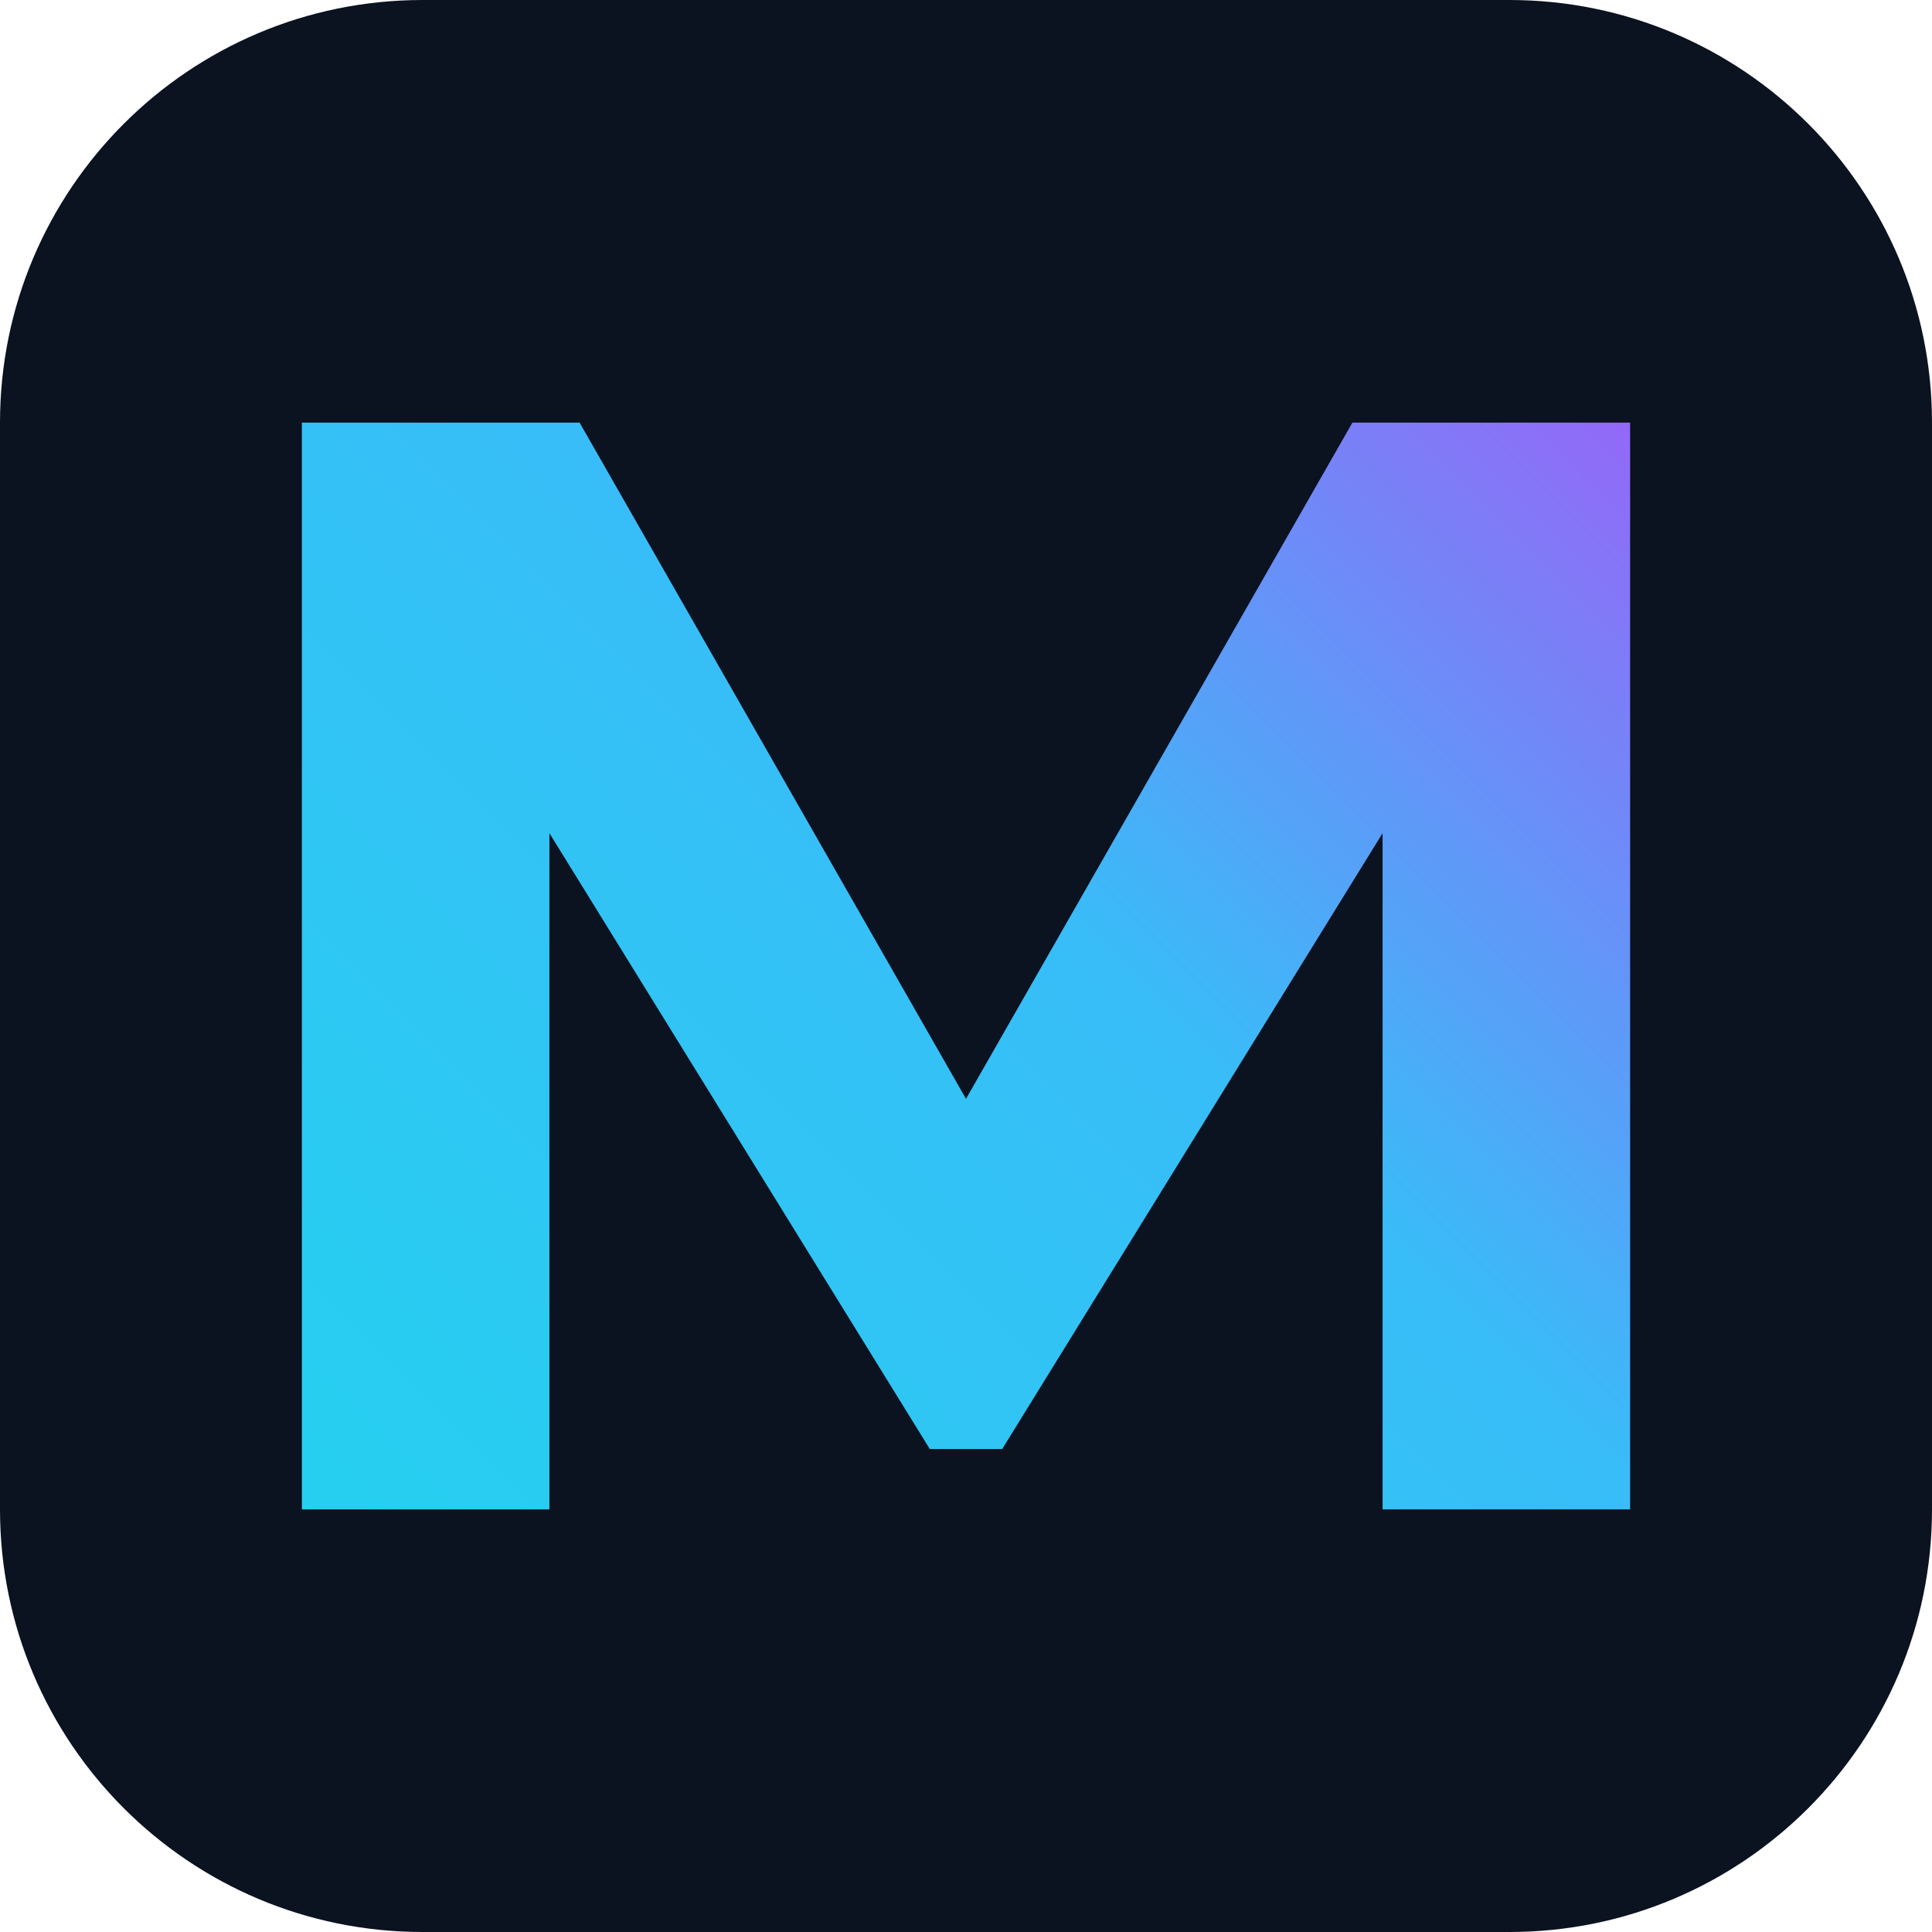
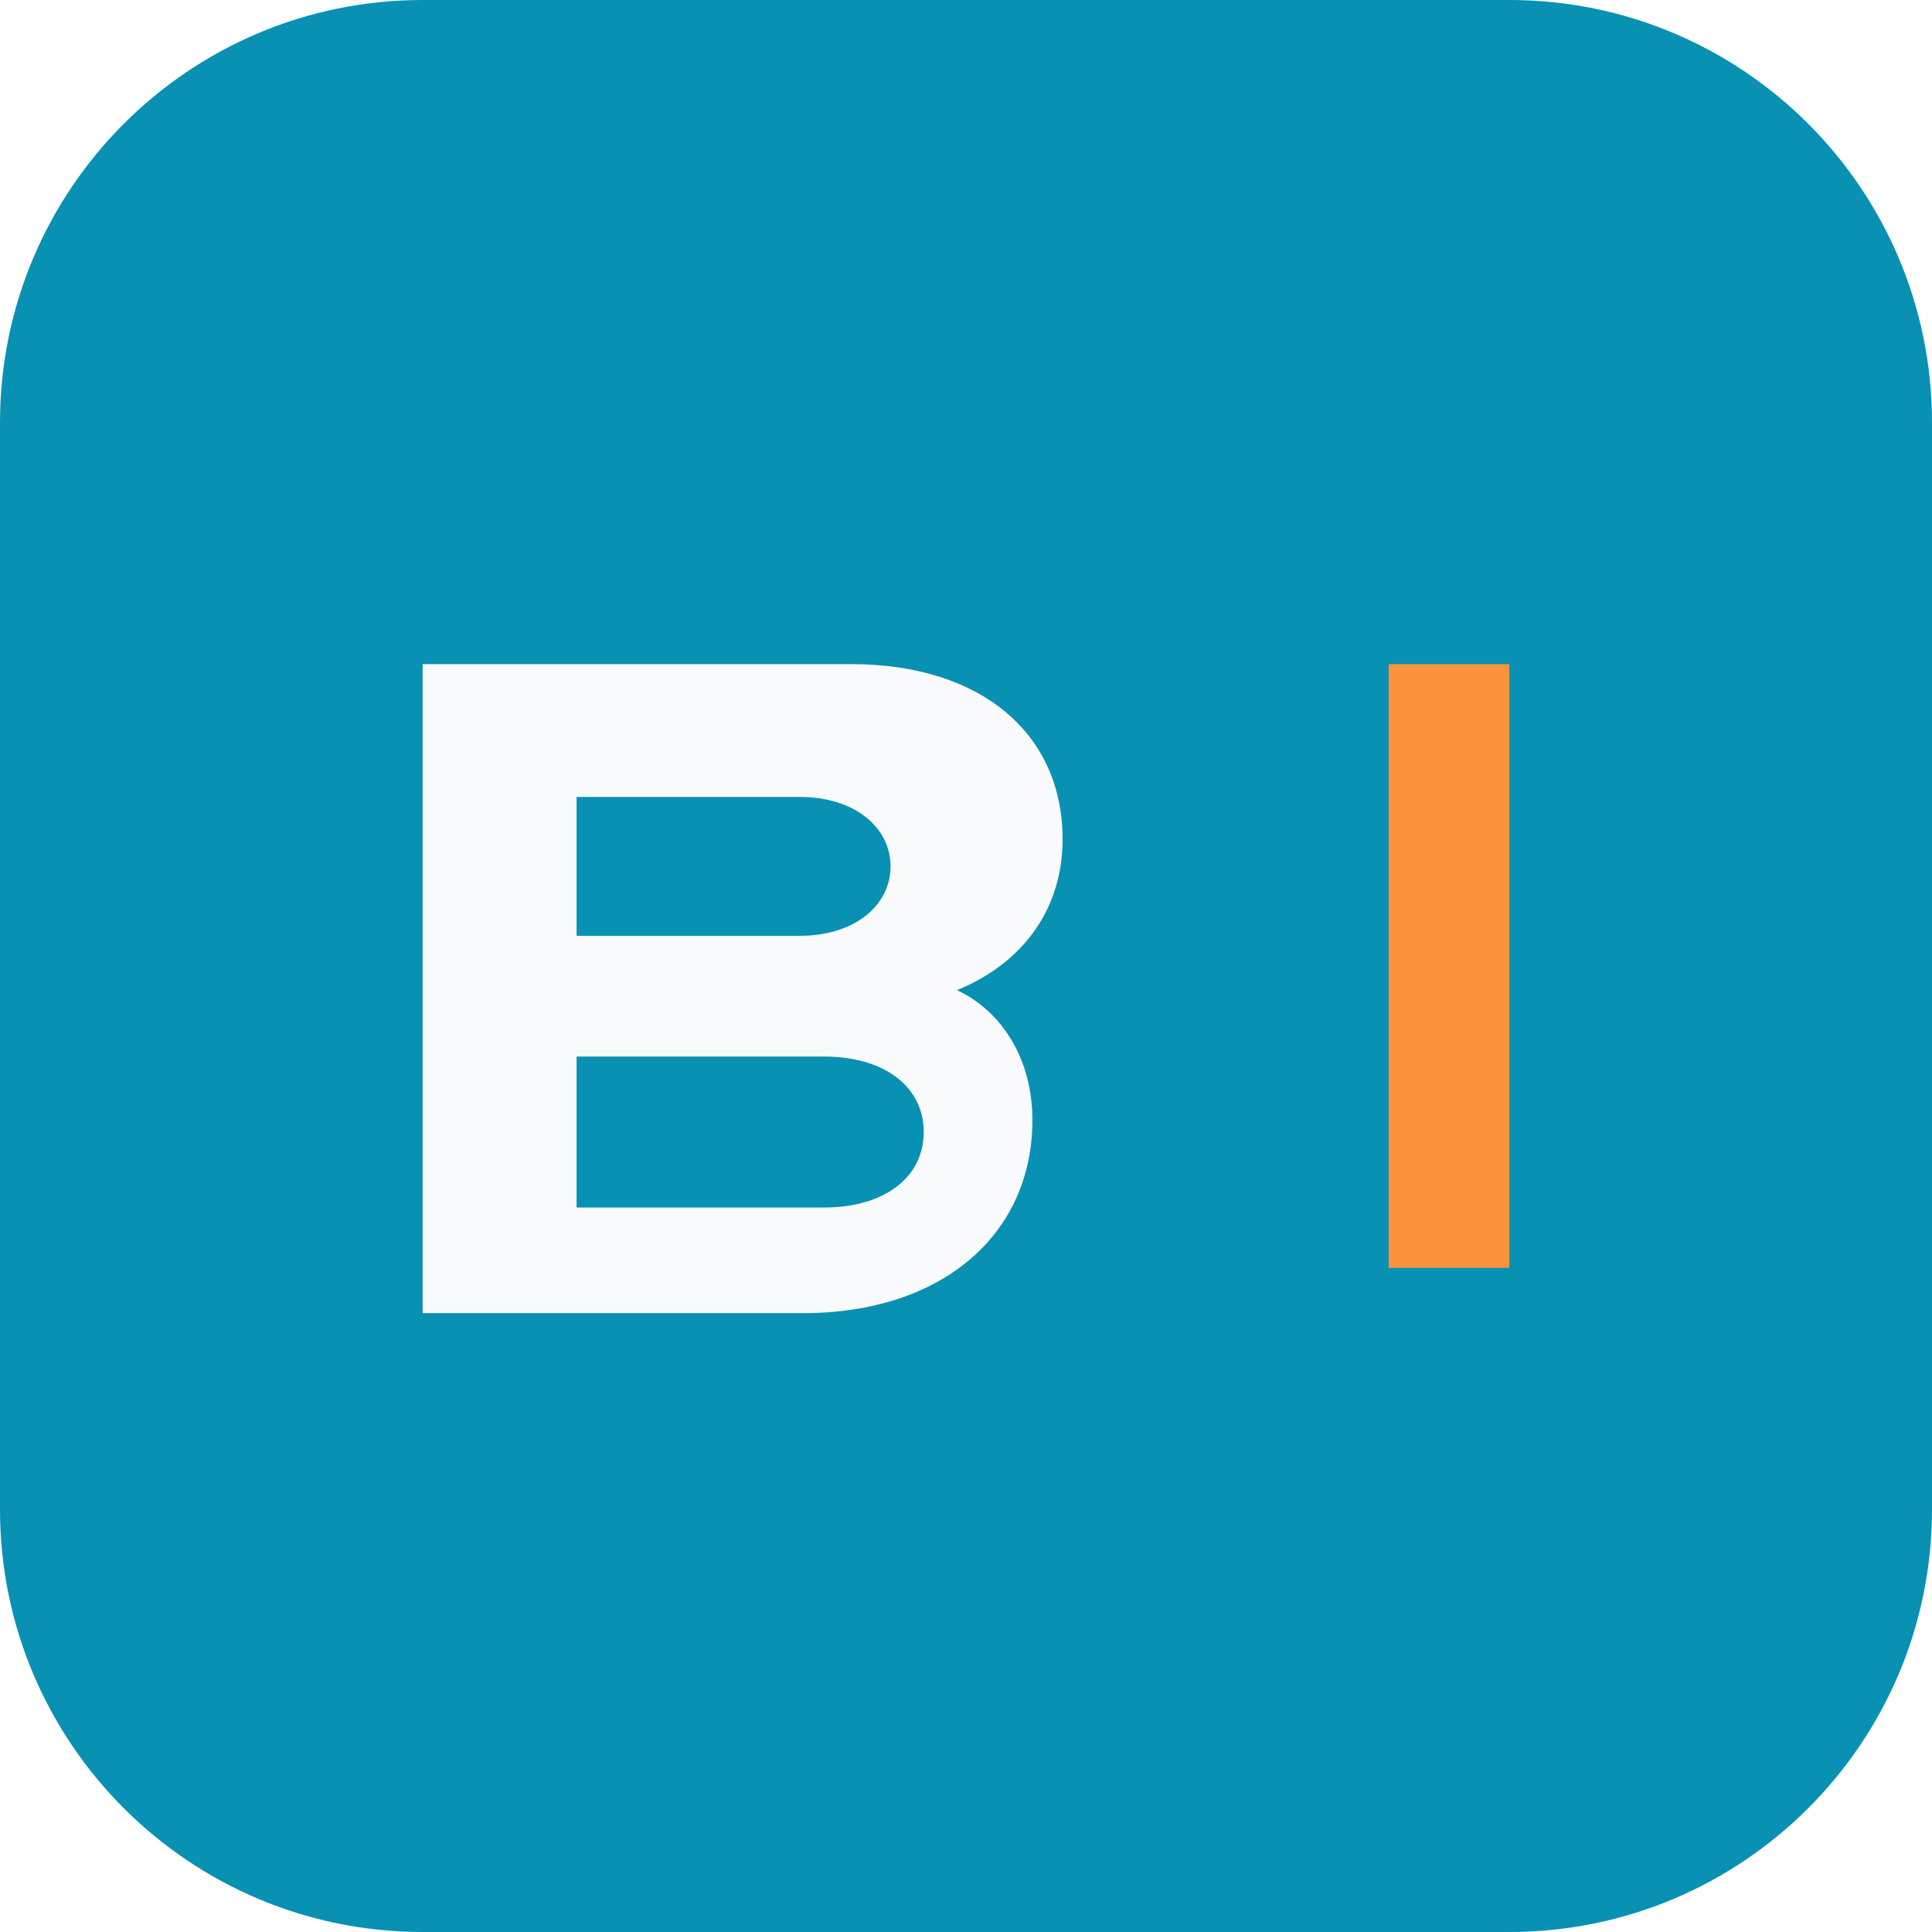
- <svg xmlns="http://www.w3.org/2000/svg" viewBox="0 0 64 64" role="img" aria-label="Mautone">
-   <defs>
-     <linearGradient id="m" x1="8" y1="56" x2="56" y2="8" gradientUnits="userSpaceOnUse">
-       <stop offset="0%" stop-color="#22d3ee" />
-       <stop offset="55%" stop-color="#38bdf8" />
-       <stop offset="100%" stop-color="#a855f7" />
-     </linearGradient>
-   </defs>
-   <rect width="64" height="64" rx="14" fill="#0b1220" />
-   <path fill="url(#m)" d="M10 50V14h9.2l12.8 22.4L44.8 14H54v36h-8.2V27.6L33.2 48h-2.4L18.2 27.6V50H10z" />
+ <svg xmlns="http://www.w3.org/2000/svg" viewBox="0 0 64 64" role="img" aria-label="Express Dev">
+   <rect width="64" height="64" rx="14" fill="#0891B2" />
+   <path fill="#F8FAFC" d="M14 42V22h14.2c4.3 0 7 2.3 7 5.8 0 2.3-1.3 4.1-3.5 5 1.5.7 2.5 2.3 2.5 4.3 0 3.8-3 6.4-7.6 6.4H14zm5.1-15.6v4.6h7.4c1.8 0 3-1 3-2.3s-1.2-2.3-3-2.3h-7.4zm0 8.6v5h8.2c2 0 3.3-1 3.3-2.5s-1.3-2.5-3.3-2.5h-8.2z" />
+   <path fill="#FB923C" d="M46 22h4v20h-4V22z" />
</svg>
